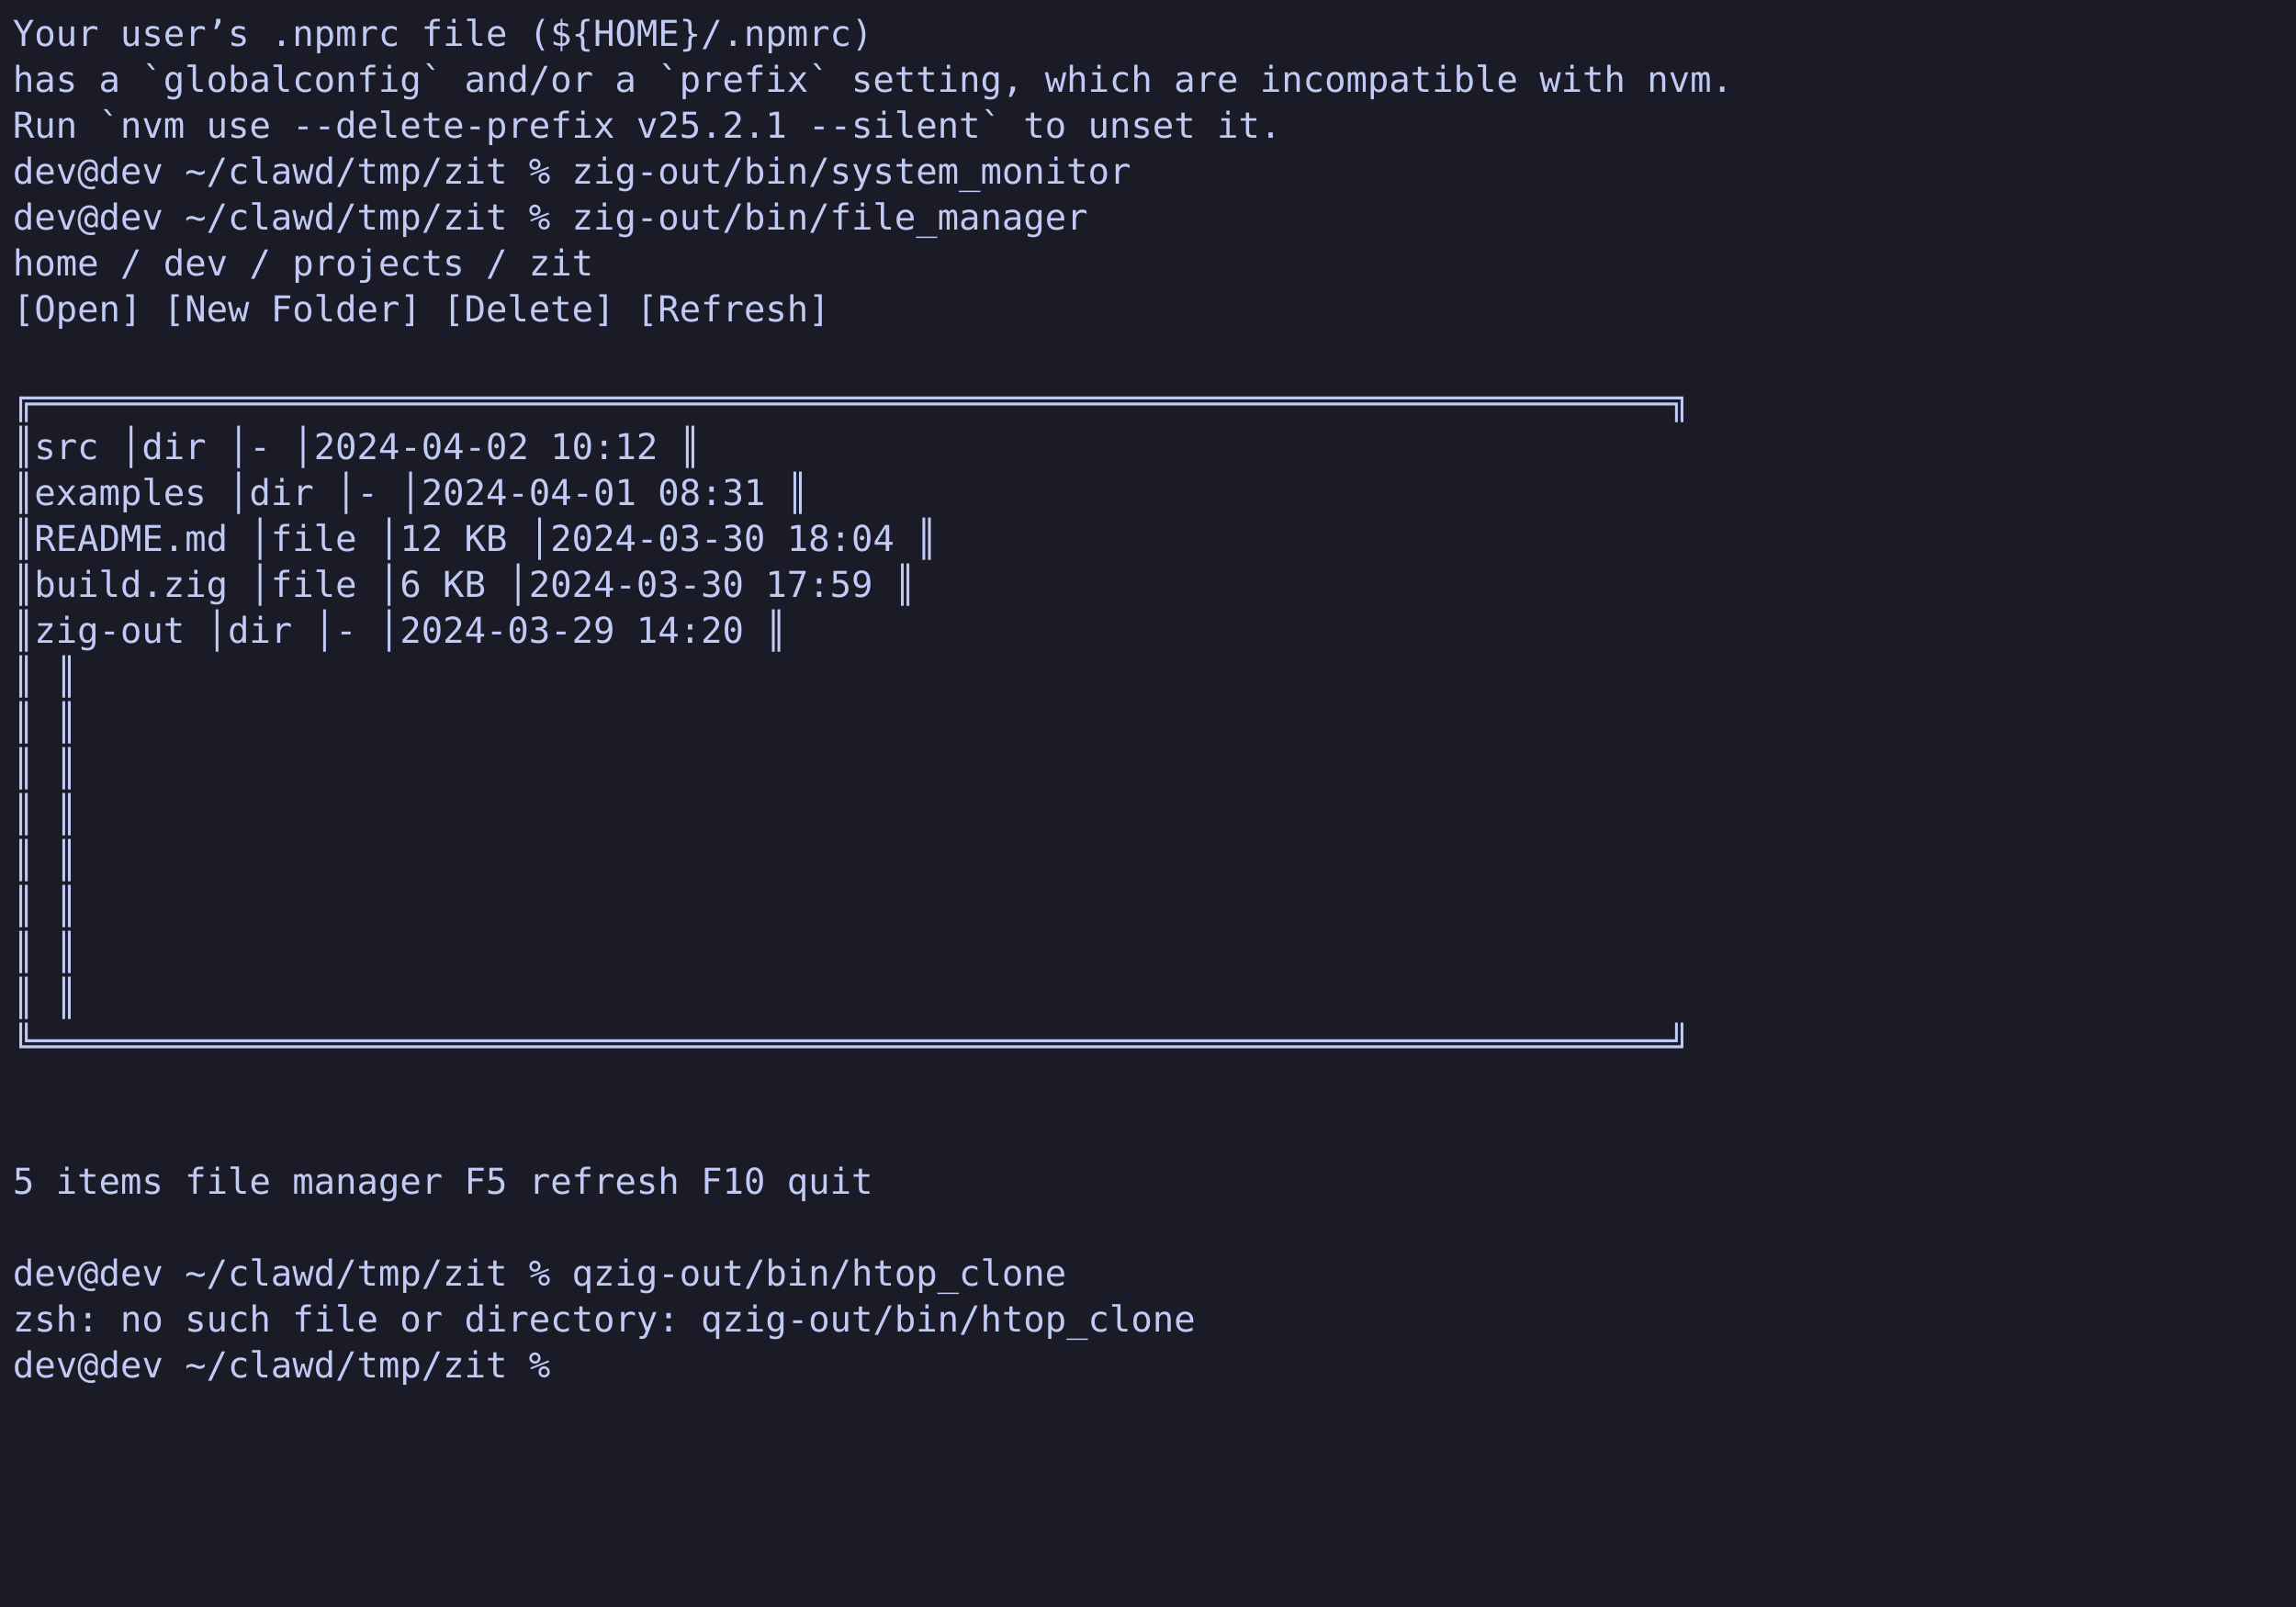
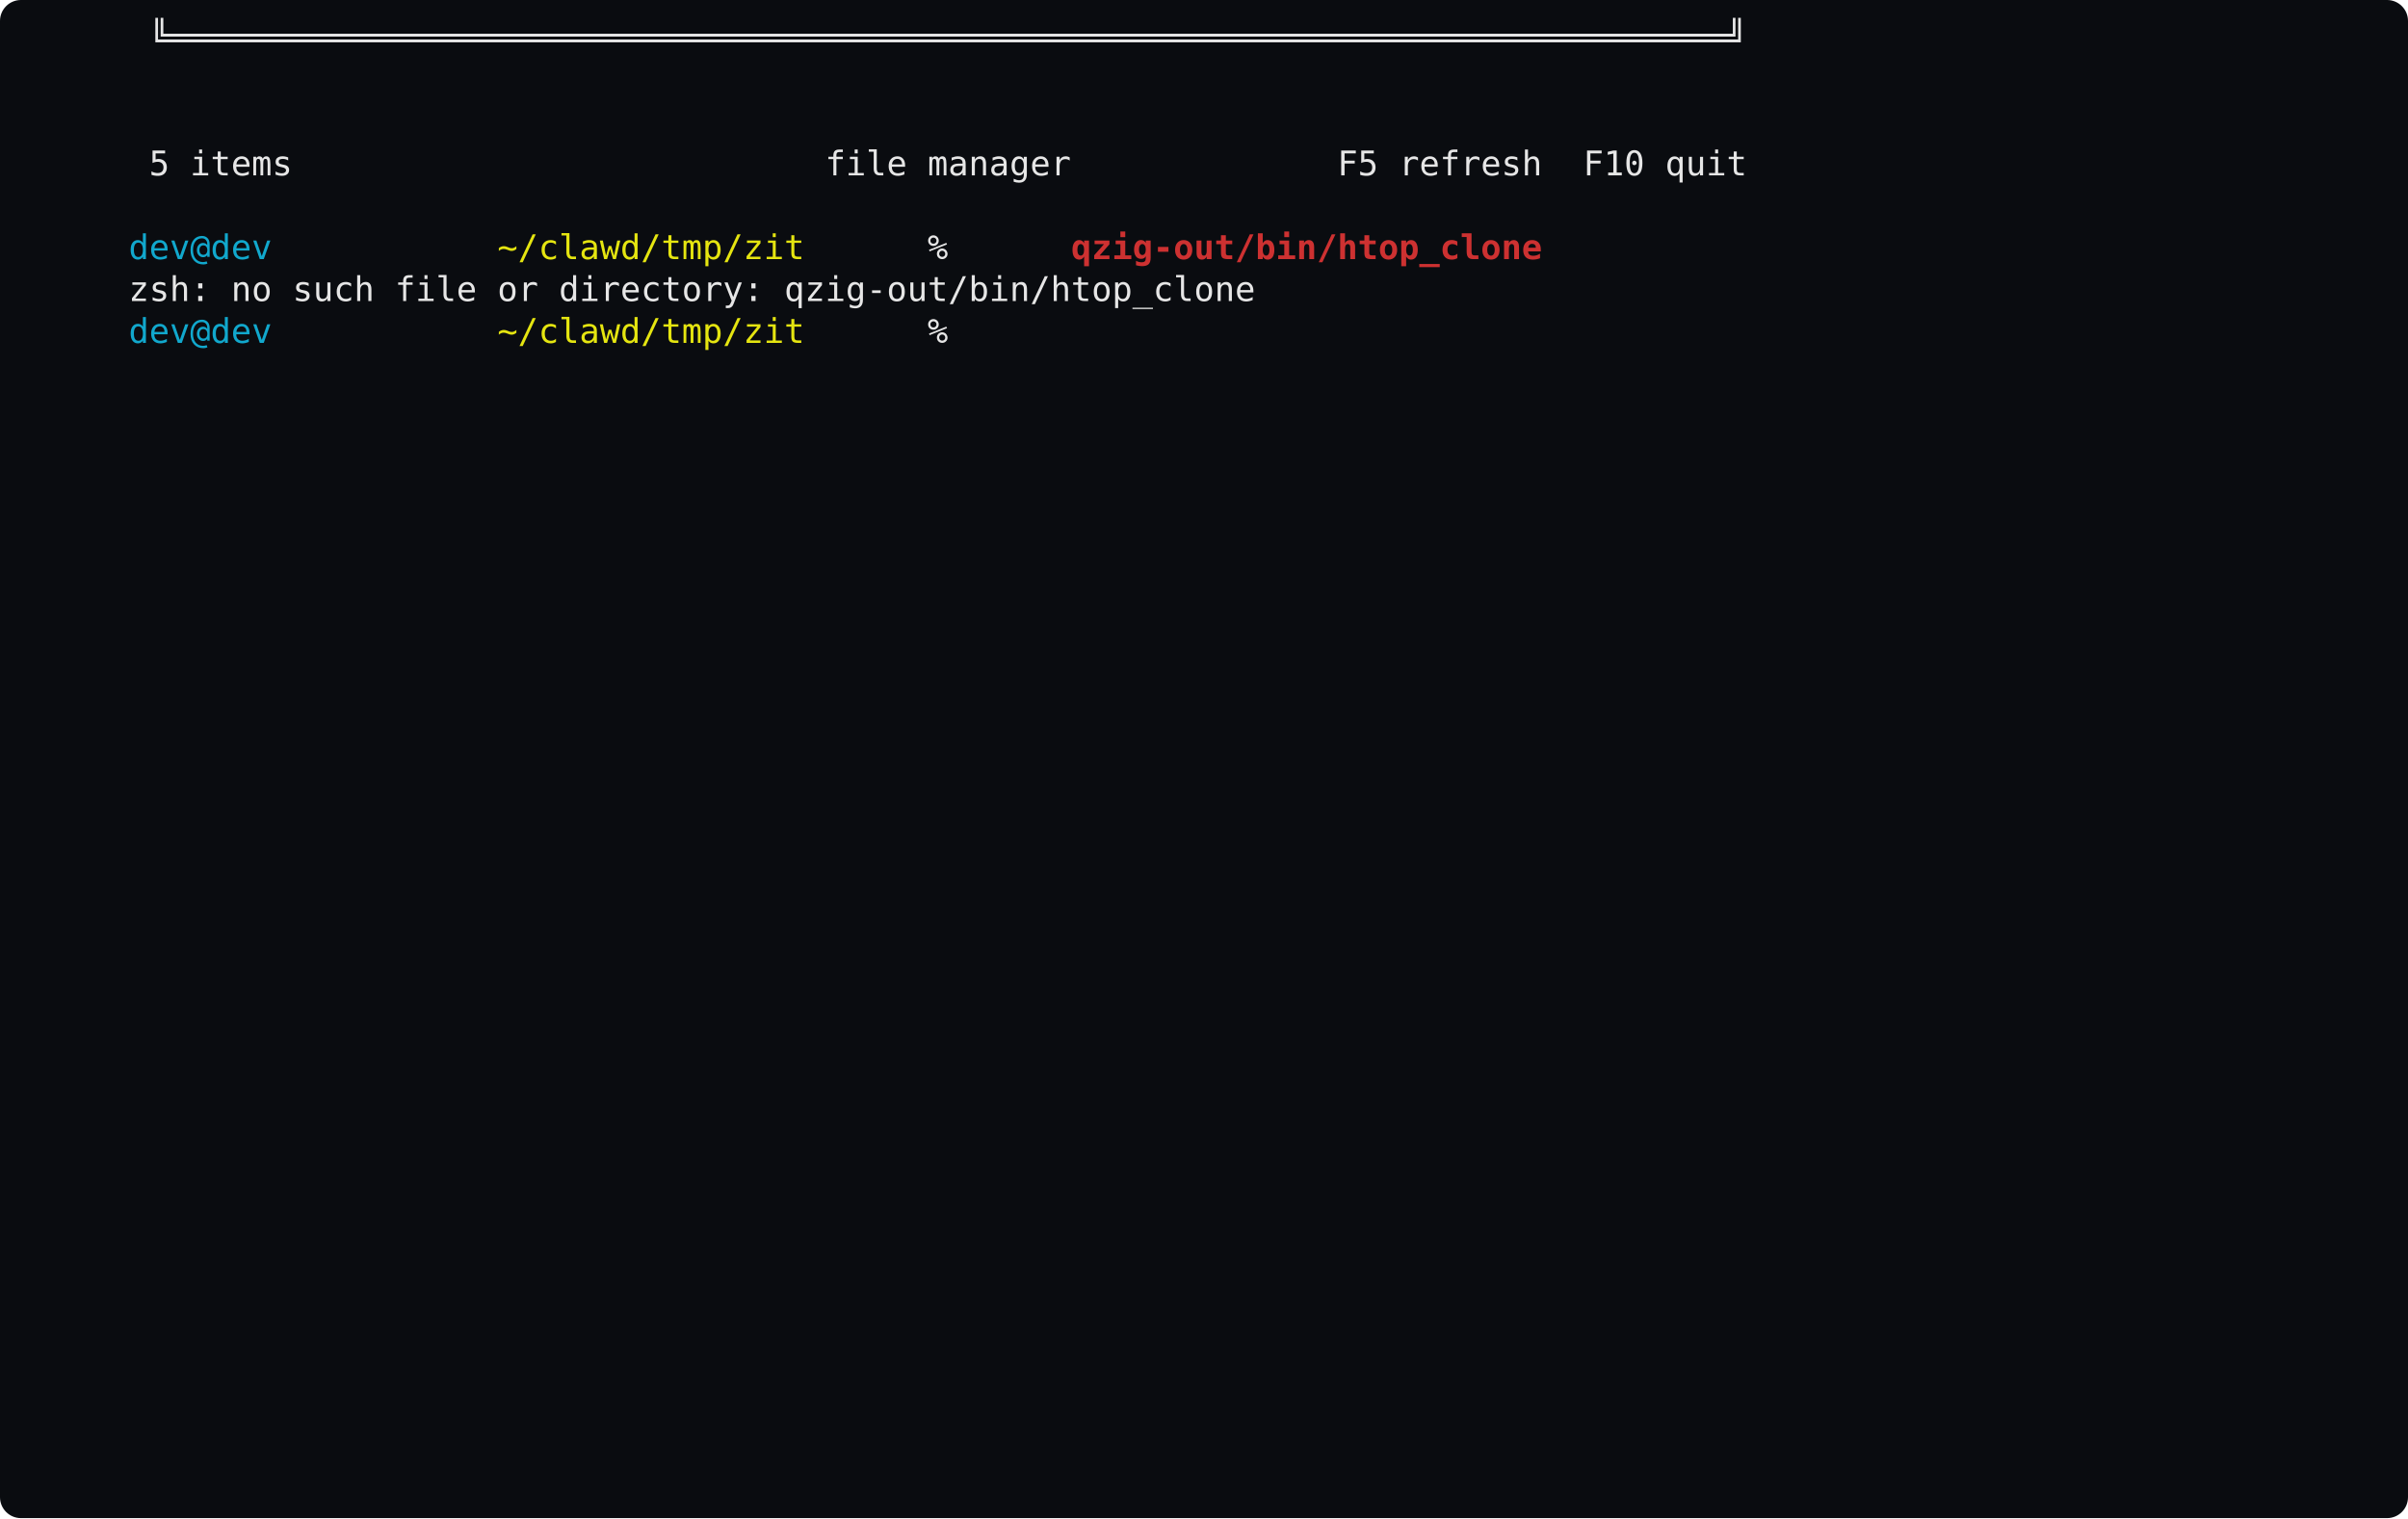
- <svg xmlns="http://www.w3.org/2000/svg" width="900" height="630">
-   <rect width="100%" height="100%" fill="#1a1b26" />
-   <style>text { font-family: monospace; font-size: 14px; fill: #c0caf5; }</style>
-   <text x="5" y="18">Your user’s .npmrc file (${HOME}/.npmrc)</text>
-   <text x="5" y="36">has a `globalconfig` and/or a `prefix` setting, which are incompatible with nvm.</text>
-   <text x="5" y="54">Run `nvm use --delete-prefix v25.2.1 --silent` to unset it.</text>
-   <text x="5" y="72">dev@dev ~/clawd/tmp/zit % zig-out/bin/system_monitor</text>
-   <text x="5" y="90">dev@dev ~/clawd/tmp/zit % zig-out/bin/file_manager</text>
-   <text x="5" y="108"> home / dev / projects / zit</text>
-   <text x="5" y="126"> [Open] [New Folder] [Delete] [Refresh]</text>
-   <text x="5" y="144" />
-   <text x="5" y="162"> ╔════════════════════════════════════════════════════════════════════════════╗</text>
-   <text x="5" y="180"> ║src                        │dir      │-      │2024-04-02 10:12              ║</text>
-   <text x="5" y="198"> ║examples                   │dir      │-      │2024-04-01 08:31              ║</text>
-   <text x="5" y="216"> ║README.md                  │file     │12 KB  │2024-03-30 18:04              ║</text>
-   <text x="5" y="234"> ║build.zig                  │file     │6 KB   │2024-03-30 17:59              ║</text>
-   <text x="5" y="252"> ║zig-out                    │dir      │-      │2024-03-29 14:20              ║</text>
-   <text x="5" y="270"> ║                                                                            ║</text>
-   <text x="5" y="288"> ║                                                                            ║</text>
-   <text x="5" y="306"> ║                                                                            ║</text>
-   <text x="5" y="324"> ║                                                                            ║</text>
-   <text x="5" y="342"> ║                                                                            ║</text>
-   <text x="5" y="360"> ║                                                                            ║</text>
-   <text x="5" y="378"> ║                                                                            ║</text>
-   <text x="5" y="396"> ║                                                                            ║</text>
-   <text x="5" y="414"> ╚════════════════════════════════════════════════════════════════════════════╝</text>
-   <text x="5" y="432" />
-   <text x="5" y="450" />
-   <text x="5" y="468"> 5 items                          file manager             F5 refresh  F10 quit</text>
-   <text x="5" y="486" />
-   <text x="5" y="504">dev@dev ~/clawd/tmp/zit % qzig-out/bin/htop_clone</text>
-   <text x="5" y="522">zsh: no such file or directory: qzig-out/bin/htop_clone</text>
-   <text x="5" y="540">dev@dev ~/clawd/tmp/zit %</text>
-   <text x="5" y="558" />
-   <text x="5" y="576" />
-   <text x="5" y="594" />
-   <text x="5" y="612" />
-   <text x="5" y="630" />
+ <svg xmlns="http://www.w3.org/2000/svg" width="920" height="580" viewBox="0 0 920 580">
+   <rect x="0" y="0" width="920" height="580" fill="#0a0c10" rx="8" ry="8" />
+   <text x="10" y="10" xml:space="preserve" font-family="JetBrains Mono, 'Fira Code', SFMono-Regular, Consolas, Menlo, monospace" font-size="13" dominant-baseline="hanging">
+     <tspan fill="#e6e6e6"> ╚════════════════════════════════════════════════════════════════════════════╝                     </tspan>
+   </text>
+   <text x="10" y="26" xml:space="preserve" font-family="JetBrains Mono, 'Fira Code', SFMono-Regular, Consolas, Menlo, monospace" font-size="13" dominant-baseline="hanging">
+     <tspan fill="#e6e6e6">                                                                                                    </tspan>
+   </text>
+   <text x="10" y="42" xml:space="preserve" font-family="JetBrains Mono, 'Fira Code', SFMono-Regular, Consolas, Menlo, monospace" font-size="13" dominant-baseline="hanging">
+     <tspan fill="#e6e6e6">                                                                                                    </tspan>
+   </text>
+   <text x="10" y="58" xml:space="preserve" font-family="JetBrains Mono, 'Fira Code', SFMono-Regular, Consolas, Menlo, monospace" font-size="13" dominant-baseline="hanging">
+     <tspan fill="#e6e6e6"> 5 items                          file manager             F5 refresh  F10 quit                     </tspan>
+   </text>
+   <text x="10" y="74" xml:space="preserve" font-family="JetBrains Mono, 'Fira Code', SFMono-Regular, Consolas, Menlo, monospace" font-size="13" dominant-baseline="hanging">
+     <tspan fill="#e6e6e6">                                                                                                    </tspan>
+   </text>
+   <text x="10" y="90" xml:space="preserve" font-family="JetBrains Mono, 'Fira Code', SFMono-Regular, Consolas, Menlo, monospace" font-size="13" dominant-baseline="hanging">
+     <tspan fill="#11a8cd">dev@dev</tspan>
+     <tspan fill="#e6e6e6"> </tspan>
+     <tspan fill="#e5e510">~/clawd/tmp/zit</tspan>
+     <tspan fill="#e6e6e6"> % </tspan>
+     <tspan fill="#cd3131" font-weight="700">qzig-out/bin/htop_clone</tspan>
+     <tspan fill="#e6e6e6">                                                   </tspan>
+   </text>
+   <text x="10" y="106" xml:space="preserve" font-family="JetBrains Mono, 'Fira Code', SFMono-Regular, Consolas, Menlo, monospace" font-size="13" dominant-baseline="hanging">
+     <tspan fill="#e6e6e6">zsh: no such file or directory: qzig-out/bin/htop_clone                                             </tspan>
+   </text>
+   <text x="10" y="122" xml:space="preserve" font-family="JetBrains Mono, 'Fira Code', SFMono-Regular, Consolas, Menlo, monospace" font-size="13" dominant-baseline="hanging">
+     <tspan fill="#11a8cd">dev@dev</tspan>
+     <tspan fill="#e6e6e6"> </tspan>
+     <tspan fill="#e5e510">~/clawd/tmp/zit</tspan>
+     <tspan fill="#e6e6e6"> %                                                                           </tspan>
+   </text>
+   <text x="10" y="138" xml:space="preserve" font-family="JetBrains Mono, 'Fira Code', SFMono-Regular, Consolas, Menlo, monospace" font-size="13" dominant-baseline="hanging">
+     <tspan fill="#e6e6e6">                                                                                                    </tspan>
+   </text>
+   <text x="10" y="154" xml:space="preserve" font-family="JetBrains Mono, 'Fira Code', SFMono-Regular, Consolas, Menlo, monospace" font-size="13" dominant-baseline="hanging">
+     <tspan fill="#e6e6e6">                                                                                                    </tspan>
+   </text>
+   <text x="10" y="170" xml:space="preserve" font-family="JetBrains Mono, 'Fira Code', SFMono-Regular, Consolas, Menlo, monospace" font-size="13" dominant-baseline="hanging">
+     <tspan fill="#e6e6e6">                                                                                                    </tspan>
+   </text>
+   <text x="10" y="186" xml:space="preserve" font-family="JetBrains Mono, 'Fira Code', SFMono-Regular, Consolas, Menlo, monospace" font-size="13" dominant-baseline="hanging">
+     <tspan fill="#e6e6e6">                                                                                                    </tspan>
+   </text>
+   <text x="10" y="202" xml:space="preserve" font-family="JetBrains Mono, 'Fira Code', SFMono-Regular, Consolas, Menlo, monospace" font-size="13" dominant-baseline="hanging">
+     <tspan fill="#e6e6e6">                                                                                                    </tspan>
+   </text>
+   <text x="10" y="218" xml:space="preserve" font-family="JetBrains Mono, 'Fira Code', SFMono-Regular, Consolas, Menlo, monospace" font-size="13" dominant-baseline="hanging">
+     <tspan fill="#e6e6e6">                                                                                                    </tspan>
+   </text>
+   <text x="10" y="234" xml:space="preserve" font-family="JetBrains Mono, 'Fira Code', SFMono-Regular, Consolas, Menlo, monospace" font-size="13" dominant-baseline="hanging">
+     <tspan fill="#e6e6e6">                                                                                                    </tspan>
+   </text>
+   <text x="10" y="250" xml:space="preserve" font-family="JetBrains Mono, 'Fira Code', SFMono-Regular, Consolas, Menlo, monospace" font-size="13" dominant-baseline="hanging">
+     <tspan fill="#e6e6e6">                                                                                                    </tspan>
+   </text>
+   <text x="10" y="266" xml:space="preserve" font-family="JetBrains Mono, 'Fira Code', SFMono-Regular, Consolas, Menlo, monospace" font-size="13" dominant-baseline="hanging">
+     <tspan fill="#e6e6e6">                                                                                                    </tspan>
+   </text>
+   <text x="10" y="282" xml:space="preserve" font-family="JetBrains Mono, 'Fira Code', SFMono-Regular, Consolas, Menlo, monospace" font-size="13" dominant-baseline="hanging">
+     <tspan fill="#e6e6e6">                                                                                                    </tspan>
+   </text>
+   <text x="10" y="298" xml:space="preserve" font-family="JetBrains Mono, 'Fira Code', SFMono-Regular, Consolas, Menlo, monospace" font-size="13" dominant-baseline="hanging">
+     <tspan fill="#e6e6e6">                                                                                                    </tspan>
+   </text>
+   <text x="10" y="314" xml:space="preserve" font-family="JetBrains Mono, 'Fira Code', SFMono-Regular, Consolas, Menlo, monospace" font-size="13" dominant-baseline="hanging">
+     <tspan fill="#e6e6e6">                                                                                                    </tspan>
+   </text>
+   <text x="10" y="330" xml:space="preserve" font-family="JetBrains Mono, 'Fira Code', SFMono-Regular, Consolas, Menlo, monospace" font-size="13" dominant-baseline="hanging">
+     <tspan fill="#e6e6e6">                                                                                                    </tspan>
+   </text>
+   <text x="10" y="346" xml:space="preserve" font-family="JetBrains Mono, 'Fira Code', SFMono-Regular, Consolas, Menlo, monospace" font-size="13" dominant-baseline="hanging">
+     <tspan fill="#e6e6e6">                                                                                                    </tspan>
+   </text>
+   <text x="10" y="362" xml:space="preserve" font-family="JetBrains Mono, 'Fira Code', SFMono-Regular, Consolas, Menlo, monospace" font-size="13" dominant-baseline="hanging">
+     <tspan fill="#e6e6e6">                                                                                                    </tspan>
+   </text>
+   <text x="10" y="378" xml:space="preserve" font-family="JetBrains Mono, 'Fira Code', SFMono-Regular, Consolas, Menlo, monospace" font-size="13" dominant-baseline="hanging">
+     <tspan fill="#e6e6e6">                                                                                                    </tspan>
+   </text>
+   <text x="10" y="394" xml:space="preserve" font-family="JetBrains Mono, 'Fira Code', SFMono-Regular, Consolas, Menlo, monospace" font-size="13" dominant-baseline="hanging">
+     <tspan fill="#e6e6e6">                                                                                                    </tspan>
+   </text>
+   <text x="10" y="410" xml:space="preserve" font-family="JetBrains Mono, 'Fira Code', SFMono-Regular, Consolas, Menlo, monospace" font-size="13" dominant-baseline="hanging">
+     <tspan fill="#e6e6e6">                                                                                                    </tspan>
+   </text>
+   <text x="10" y="426" xml:space="preserve" font-family="JetBrains Mono, 'Fira Code', SFMono-Regular, Consolas, Menlo, monospace" font-size="13" dominant-baseline="hanging">
+     <tspan fill="#e6e6e6">                                                                                                    </tspan>
+   </text>
+   <text x="10" y="442" xml:space="preserve" font-family="JetBrains Mono, 'Fira Code', SFMono-Regular, Consolas, Menlo, monospace" font-size="13" dominant-baseline="hanging">
+     <tspan fill="#e6e6e6">                                                                                                    </tspan>
+   </text>
+   <text x="10" y="458" xml:space="preserve" font-family="JetBrains Mono, 'Fira Code', SFMono-Regular, Consolas, Menlo, monospace" font-size="13" dominant-baseline="hanging">
+     <tspan fill="#e6e6e6">                                                                                                    </tspan>
+   </text>
+   <text x="10" y="474" xml:space="preserve" font-family="JetBrains Mono, 'Fira Code', SFMono-Regular, Consolas, Menlo, monospace" font-size="13" dominant-baseline="hanging">
+     <tspan fill="#e6e6e6">                                                                                                    </tspan>
+   </text>
+   <text x="10" y="490" xml:space="preserve" font-family="JetBrains Mono, 'Fira Code', SFMono-Regular, Consolas, Menlo, monospace" font-size="13" dominant-baseline="hanging">
+     <tspan fill="#e6e6e6">                                                                                                    </tspan>
+   </text>
+   <text x="10" y="506" xml:space="preserve" font-family="JetBrains Mono, 'Fira Code', SFMono-Regular, Consolas, Menlo, monospace" font-size="13" dominant-baseline="hanging">
+     <tspan fill="#e6e6e6">                                                                                                    </tspan>
+   </text>
+   <text x="10" y="522" xml:space="preserve" font-family="JetBrains Mono, 'Fira Code', SFMono-Regular, Consolas, Menlo, monospace" font-size="13" dominant-baseline="hanging">
+     <tspan fill="#e6e6e6">                                                                                                    </tspan>
+   </text>
+   <text x="10" y="538" xml:space="preserve" font-family="JetBrains Mono, 'Fira Code', SFMono-Regular, Consolas, Menlo, monospace" font-size="13" dominant-baseline="hanging">
+     <tspan fill="#e6e6e6">                                                                                                    </tspan>
+   </text>
+   <text x="10" y="554" xml:space="preserve" font-family="JetBrains Mono, 'Fira Code', SFMono-Regular, Consolas, Menlo, monospace" font-size="13" dominant-baseline="hanging">
+     <tspan fill="#e6e6e6">                                                                                                    </tspan>
+   </text>
</svg>
